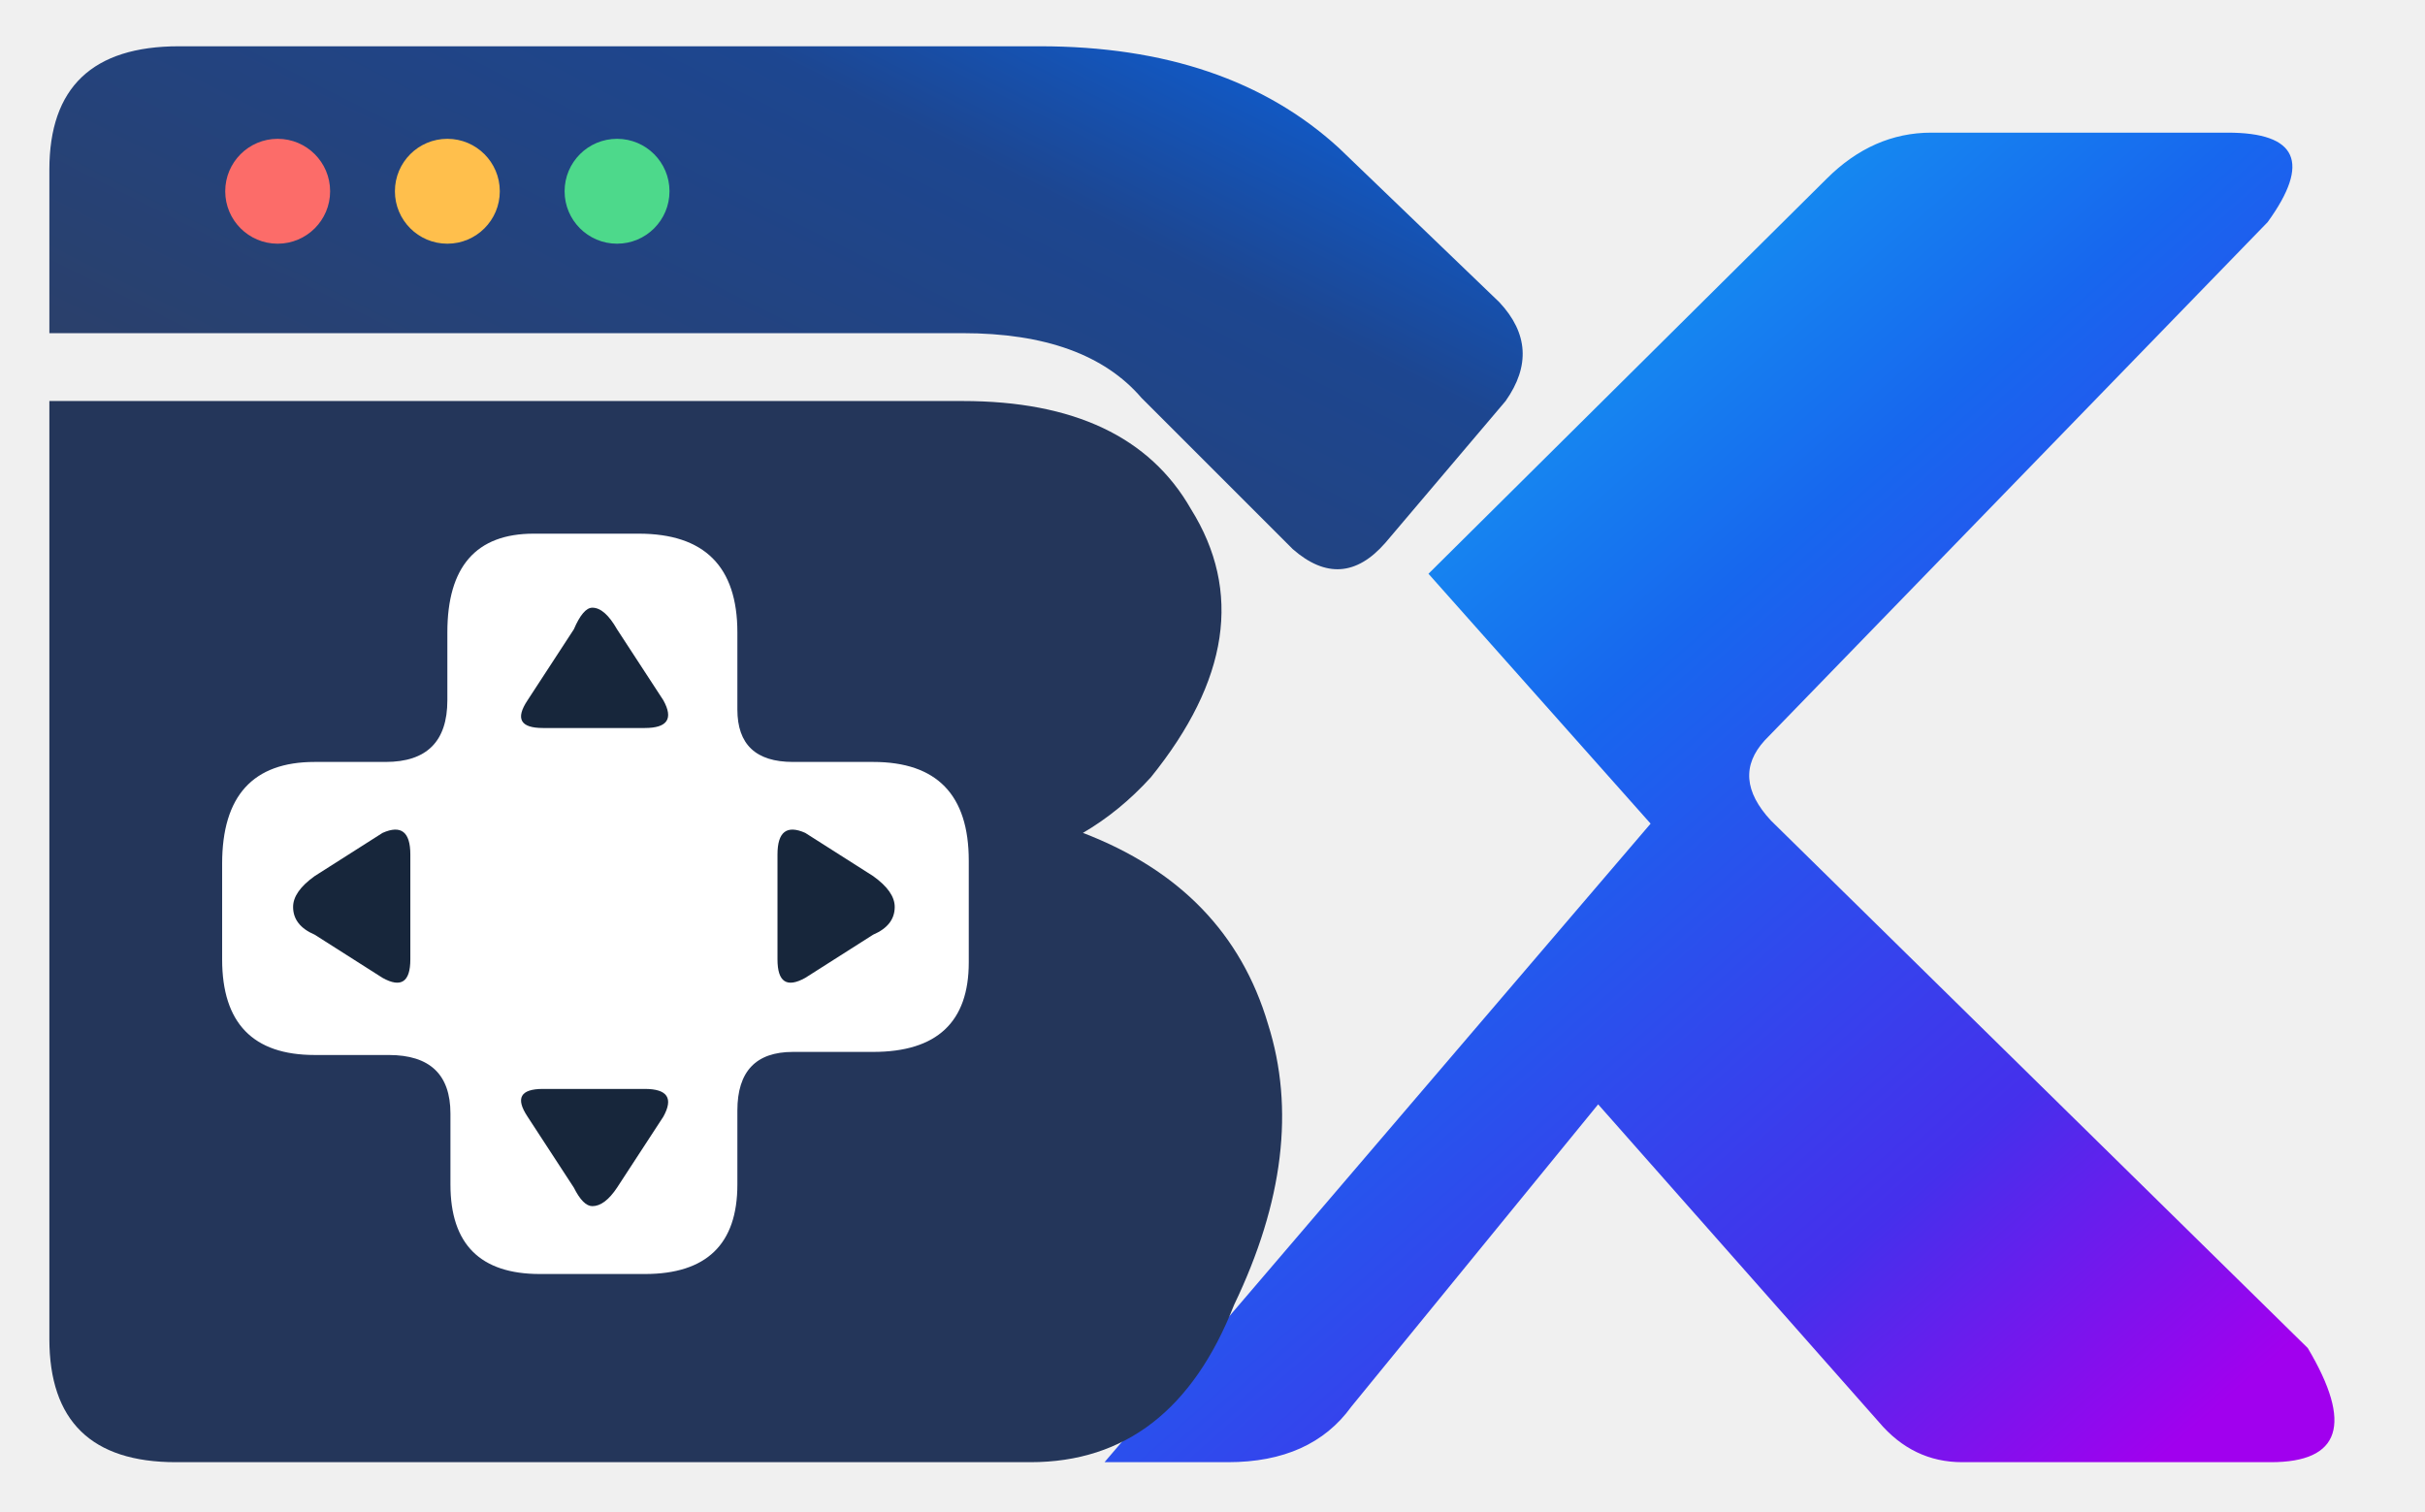
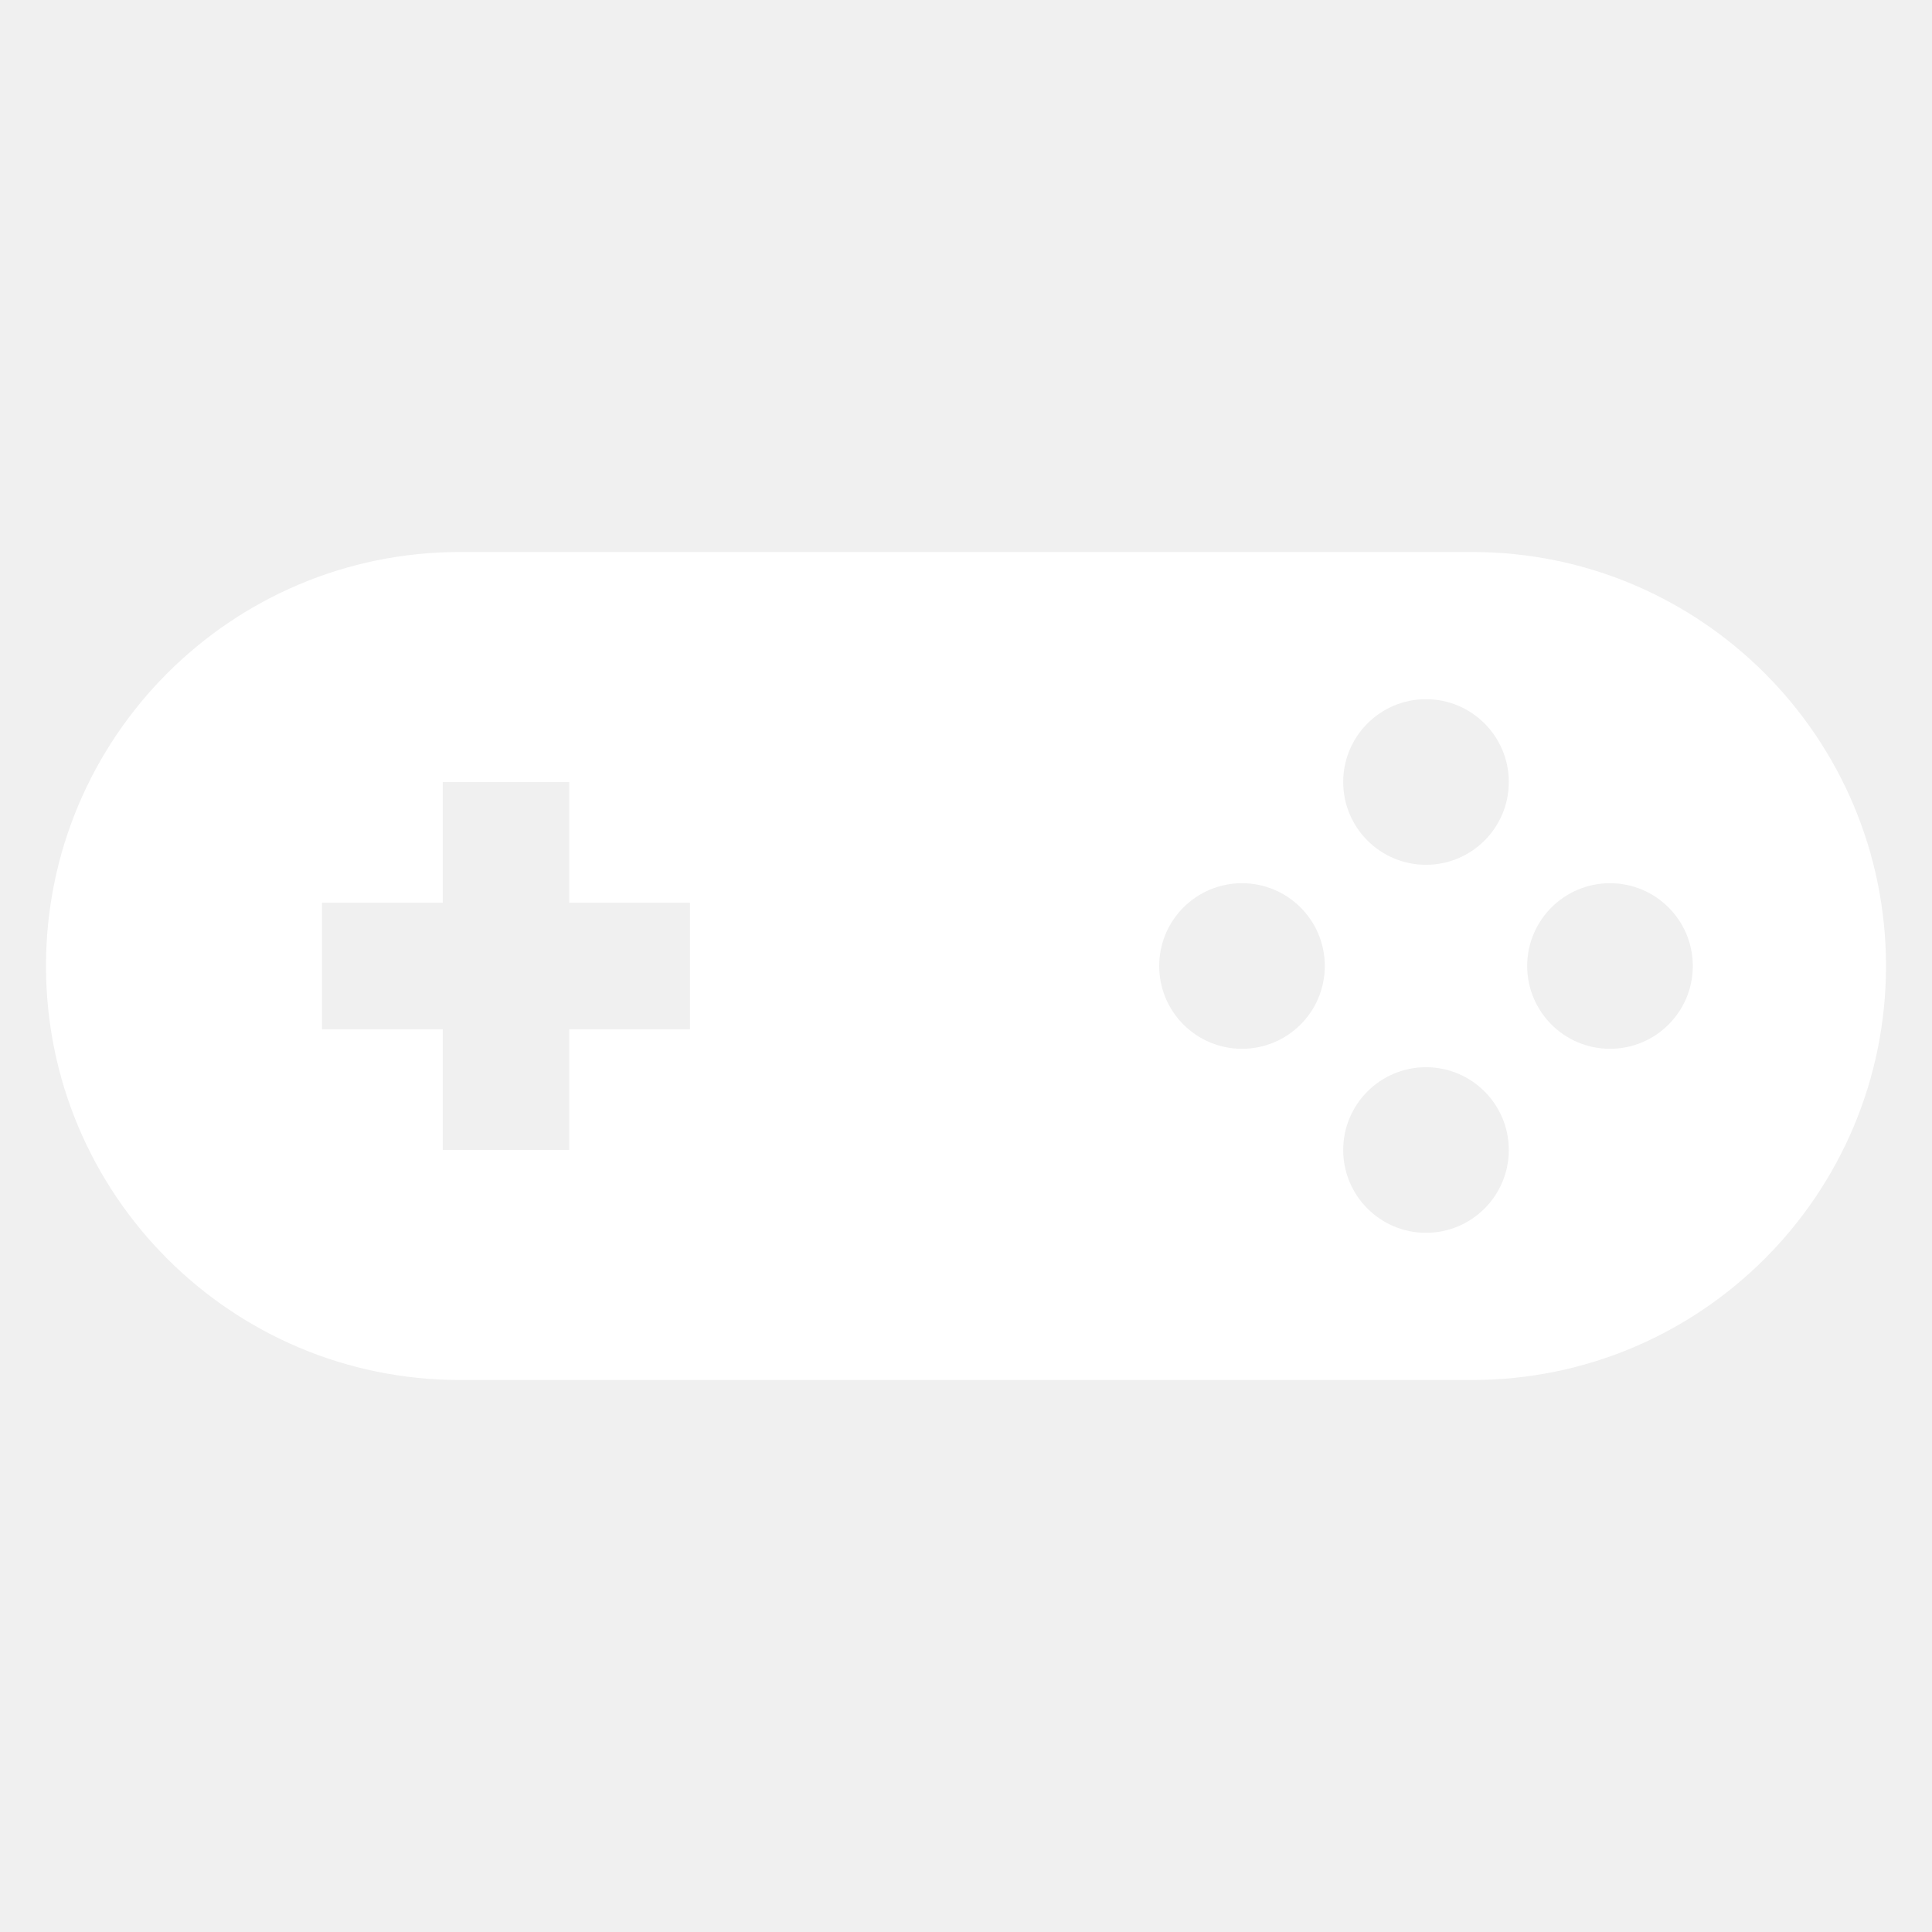
- <svg xmlns="http://www.w3.org/2000/svg" viewBox="252 262 786 490" role="img" aria-label="BatoX">
-   <defs>
-     <linearGradient id="accent" x1=".05" y1="0" x2=".86" y2="1" objectBoundingBox="true">
-       <stop offset="0" stop-color="#12c6f5" />
-       <stop offset=".43" stop-color="#1767ee" />
-       <stop offset=".78" stop-color="#4530ec" />
-       <stop offset="1" stop-color="#a100ee" />
-     </linearGradient>
-     <linearGradient id="bgrad" x1="0" y1=".7" x2="1" y2="0" objectBoundingBox="true">
-       <stop offset="0" stop-color="#2C3F66" />
-       <stop offset=".65" stop-color="#1D4690" />
-       <stop offset="1" stop-color="#0867ed" />
-     </linearGradient>
-   </defs>
-   <path fill="url(#accent)" d="M610 736 L787 529 715 448 844 320 Q859 305 878 305 H974 Q1008 305 987 334 L824 502 Q813 514 826 528 L1000 699 Q1022 736 988 736 H888 Q872 736 861 723 L770 620 690 718 Q677 736 650 736 Z" />
-   <path fill="url(#bgrad)" d="M310 277 H589 Q650 277 686 310 L738 360 Q752 375 740 392 L701 438 Q687 454 671 440 L622 391 Q604 370 564 370 H268 V317 Q268 277 310 277 Z" />
-   <path fill="#24365A" d="M268 392 H564 Q618 392 638 427 Q663 467 625 514 Q615 525 603 532 Q650 550 663 594 Q676 635 652 685 Q632 736 586 736 H309 Q268 736 268 696 Z" />
-   <circle cx="342" cy="324" r="17" fill="#fc6c69" />
-   <circle cx="397" cy="324" r="17" fill="#ffbf4c" />
-   <circle cx="452" cy="324" r="17" fill="#4dd98b" />
-   <path d="M425 435 H459 Q491 435 491 467 V492 Q491 509 509 509 H535 Q566 509 566 541 V574 Q566 603 535 603 H509 Q491 603 491 622 V646 Q491 675 461 675 H427 Q398 675 398 646 V623 Q398 604 378 604 H354 Q324 604 324 573 V542 Q324 509 354 509 H377 Q397 509 397 489 V467 Q397 435 425 435 Z" fill="#fff" />
-   <path d="M444 459 Q448 459 452 466 L467 489 Q472 498 461 498 H428 Q417 498 423 489 L438 466 Q441 459 444 459 Z" fill="#17263b" />
-   <path d="M444 653 Q448 653 452 647 L467 624 Q472 615 461 615 H428 Q417 615 423 624 L438 647 Q441 653 444 653 Z" fill="#17263b" />
-   <path d="M347 556 Q347 551 354 546 L376 532 Q385 528 385 539 V573 Q385 584 376 579 L354 565 Q347 562 347 556 Z" fill="#17263b" />
-   <path d="M542 556 Q542 551 535 546 L513 532 Q504 528 504 539 V573 Q504 584 513 579 L535 565 Q542 562 542 556 Z" fill="#17263b" />
+ <svg xmlns="http://www.w3.org/2000/svg" viewBox="8 8 84 84" width="84" height="84">
+   <path fill="#FFFFFF" fill-rule="evenodd" d="M28,32h44a18,18 0 0 1 18,18v0a18,18 0 0 1 -18,18h-44a18,18 0 0 1 -18,-18v0a18,18 0 0 1 18,-18zM27.25,42.00L32.75,42.00L32.75,47.25L38.00,47.25L38.00,52.75L32.75,52.75L32.75,58.00L27.25,58.00L27.25,52.75L22.00,52.75L22.00,47.25L27.25,47.25zM66.4,42a3.6,3.6 0 1 0 7.2,0a3.6,3.6 0 1 0 -7.2,0zM74.4,50a3.6,3.6 0 1 0 7.2,0a3.6,3.6 0 1 0 -7.2,0zM66.4,58a3.6,3.6 0 1 0 7.2,0a3.6,3.6 0 1 0 -7.2,0zM58.4,50a3.6,3.6 0 1 0 7.2,0a3.6,3.6 0 1 0 -7.2,0z" />
</svg>
